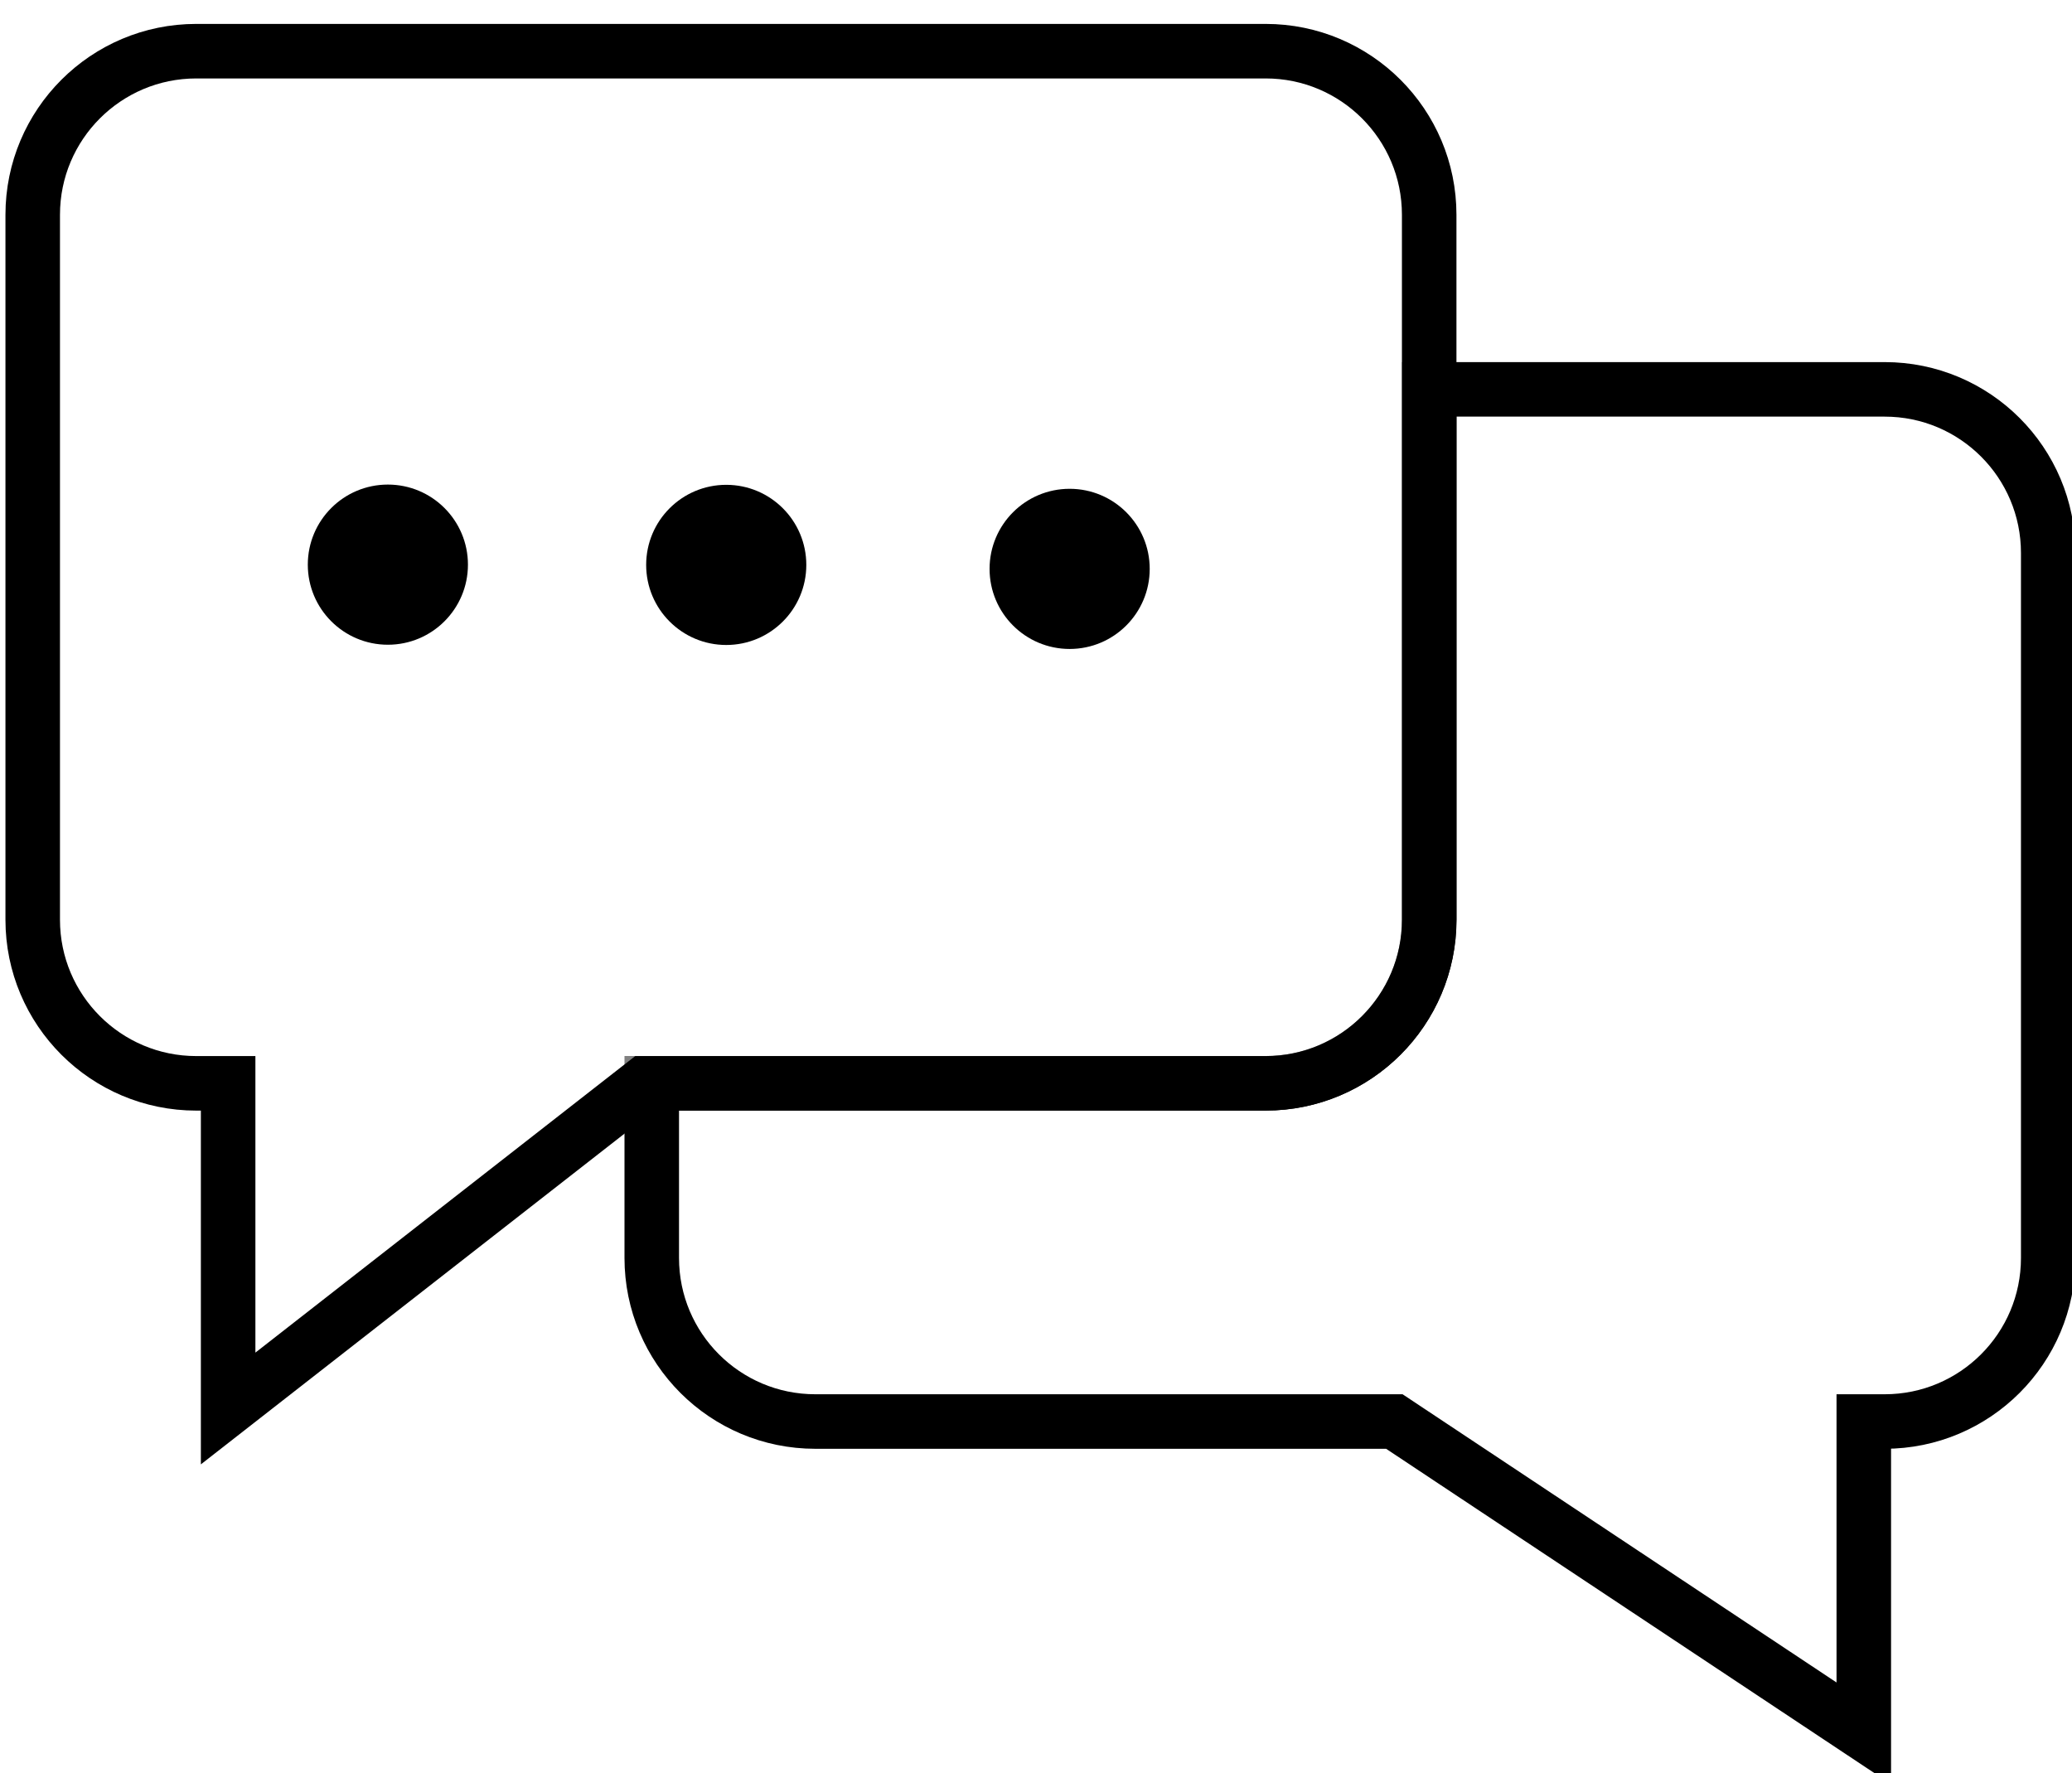
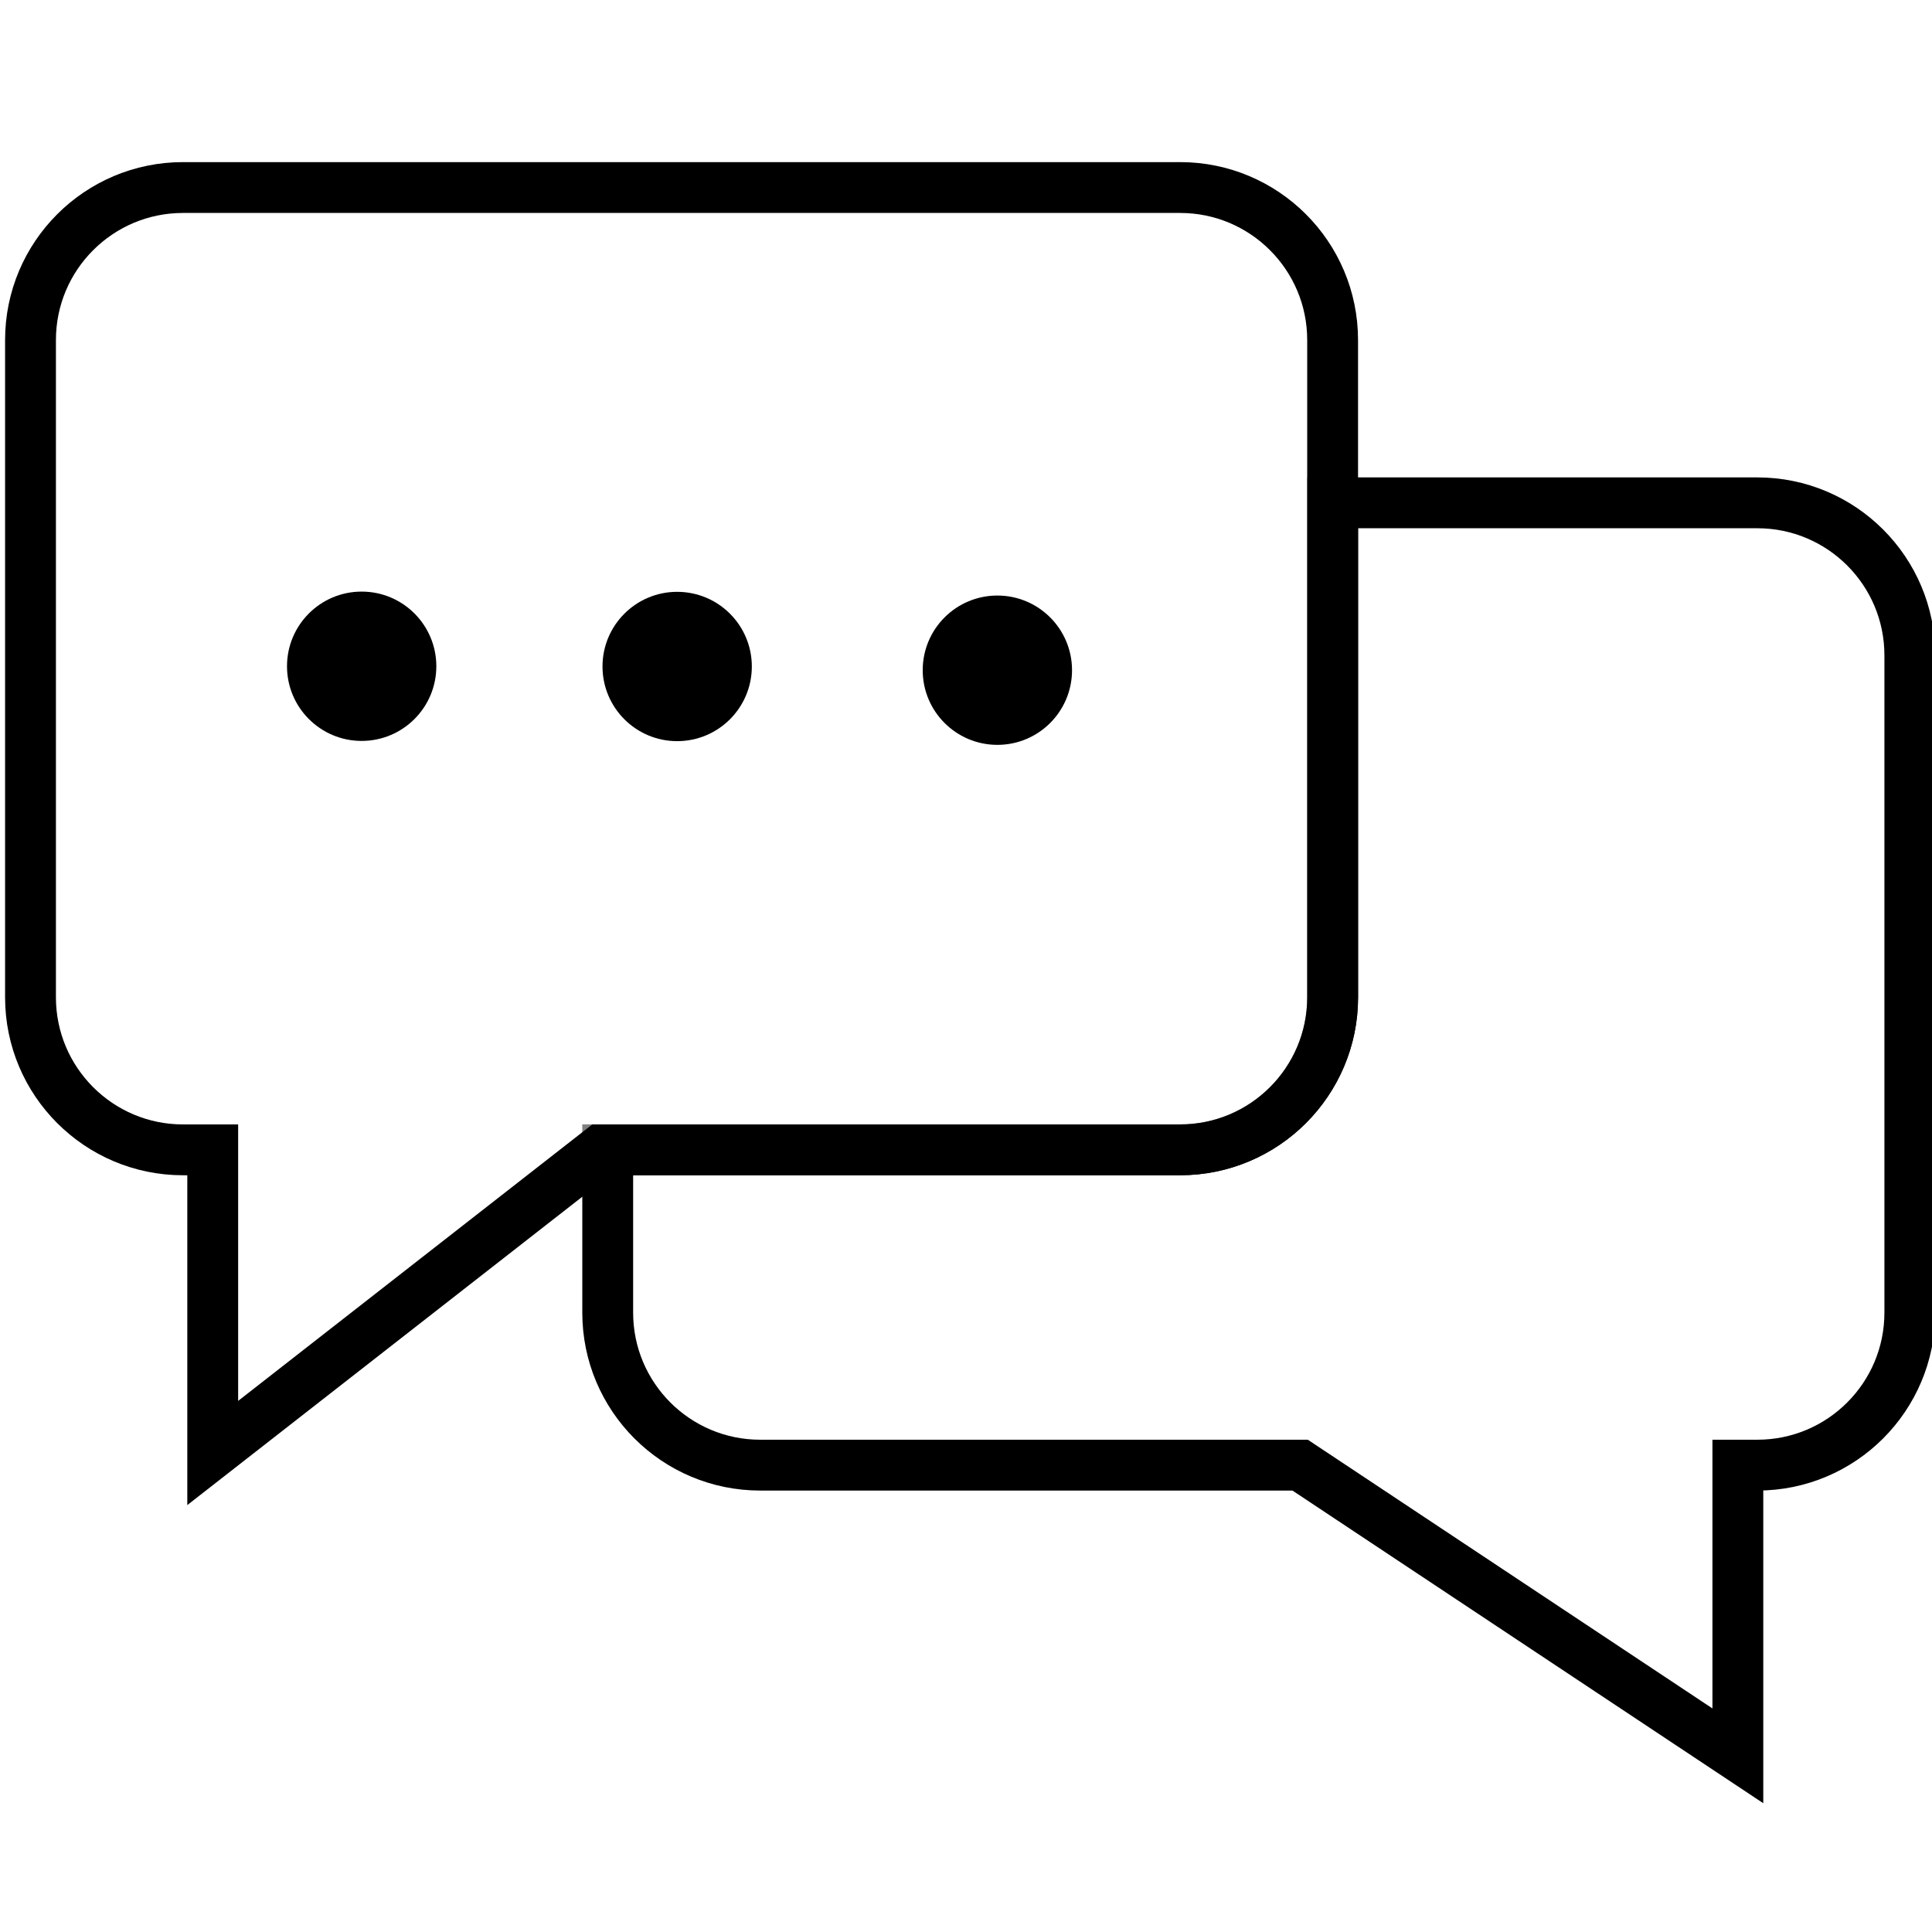
- <svg xmlns="http://www.w3.org/2000/svg" viewBox="271 96 76 65">
+ <svg xmlns="http://www.w3.org/2000/svg" viewBox="271 96 76 65" width="40" height="40">
  <path d="M 340.128 110.28 C 343.442 110.28 346.128 112.966 346.128 116.28 L 346.128 142.135 C 346.128 145.449 343.442 148.135 340.128 148.135 L 339.363 148.135 L 339.363 159.57 L 322.144 148.135 L 300.906 148.135 C 297.592 148.135 294.906 145.449 294.906 142.135 L 294.906 135.73 L 317.424 135.73 C 320.738 135.73 323.424 133.043 323.424 129.73 L 323.424 110.28 Z" style="stroke: rgb(0, 0, 0); stroke-width: 2px; fill: rgba(255, 255, 255, 0.5);" />
  <path d="M 279.368 147.657 L 279.368 135.732 L 278.2 135.732 C 274.887 135.732 272.2 133.045 272.2 129.732 L 272.2 103.877 C 272.2 100.563 274.887 97.877 278.2 97.877 L 317.422 97.877 C 320.736 97.877 323.422 100.563 323.422 103.877 L 323.422 129.732 C 323.422 133.045 320.736 135.732 317.422 135.732 L 294.644 135.732 L 279.368 147.657 Z" style="stroke-width: 2px; stroke: rgb(0, 0, 0); fill: rgba(255, 255, 255, 0.5);" />
  <ellipse style="" cx="285.227" cy="116.709" rx="2.937" ry="2.937" />
  <ellipse style="" cx="297.638" cy="116.718" rx="2.937" ry="2.937" />
  <ellipse style="" cx="310.234" cy="116.864" rx="2.937" ry="2.937" />
</svg>
